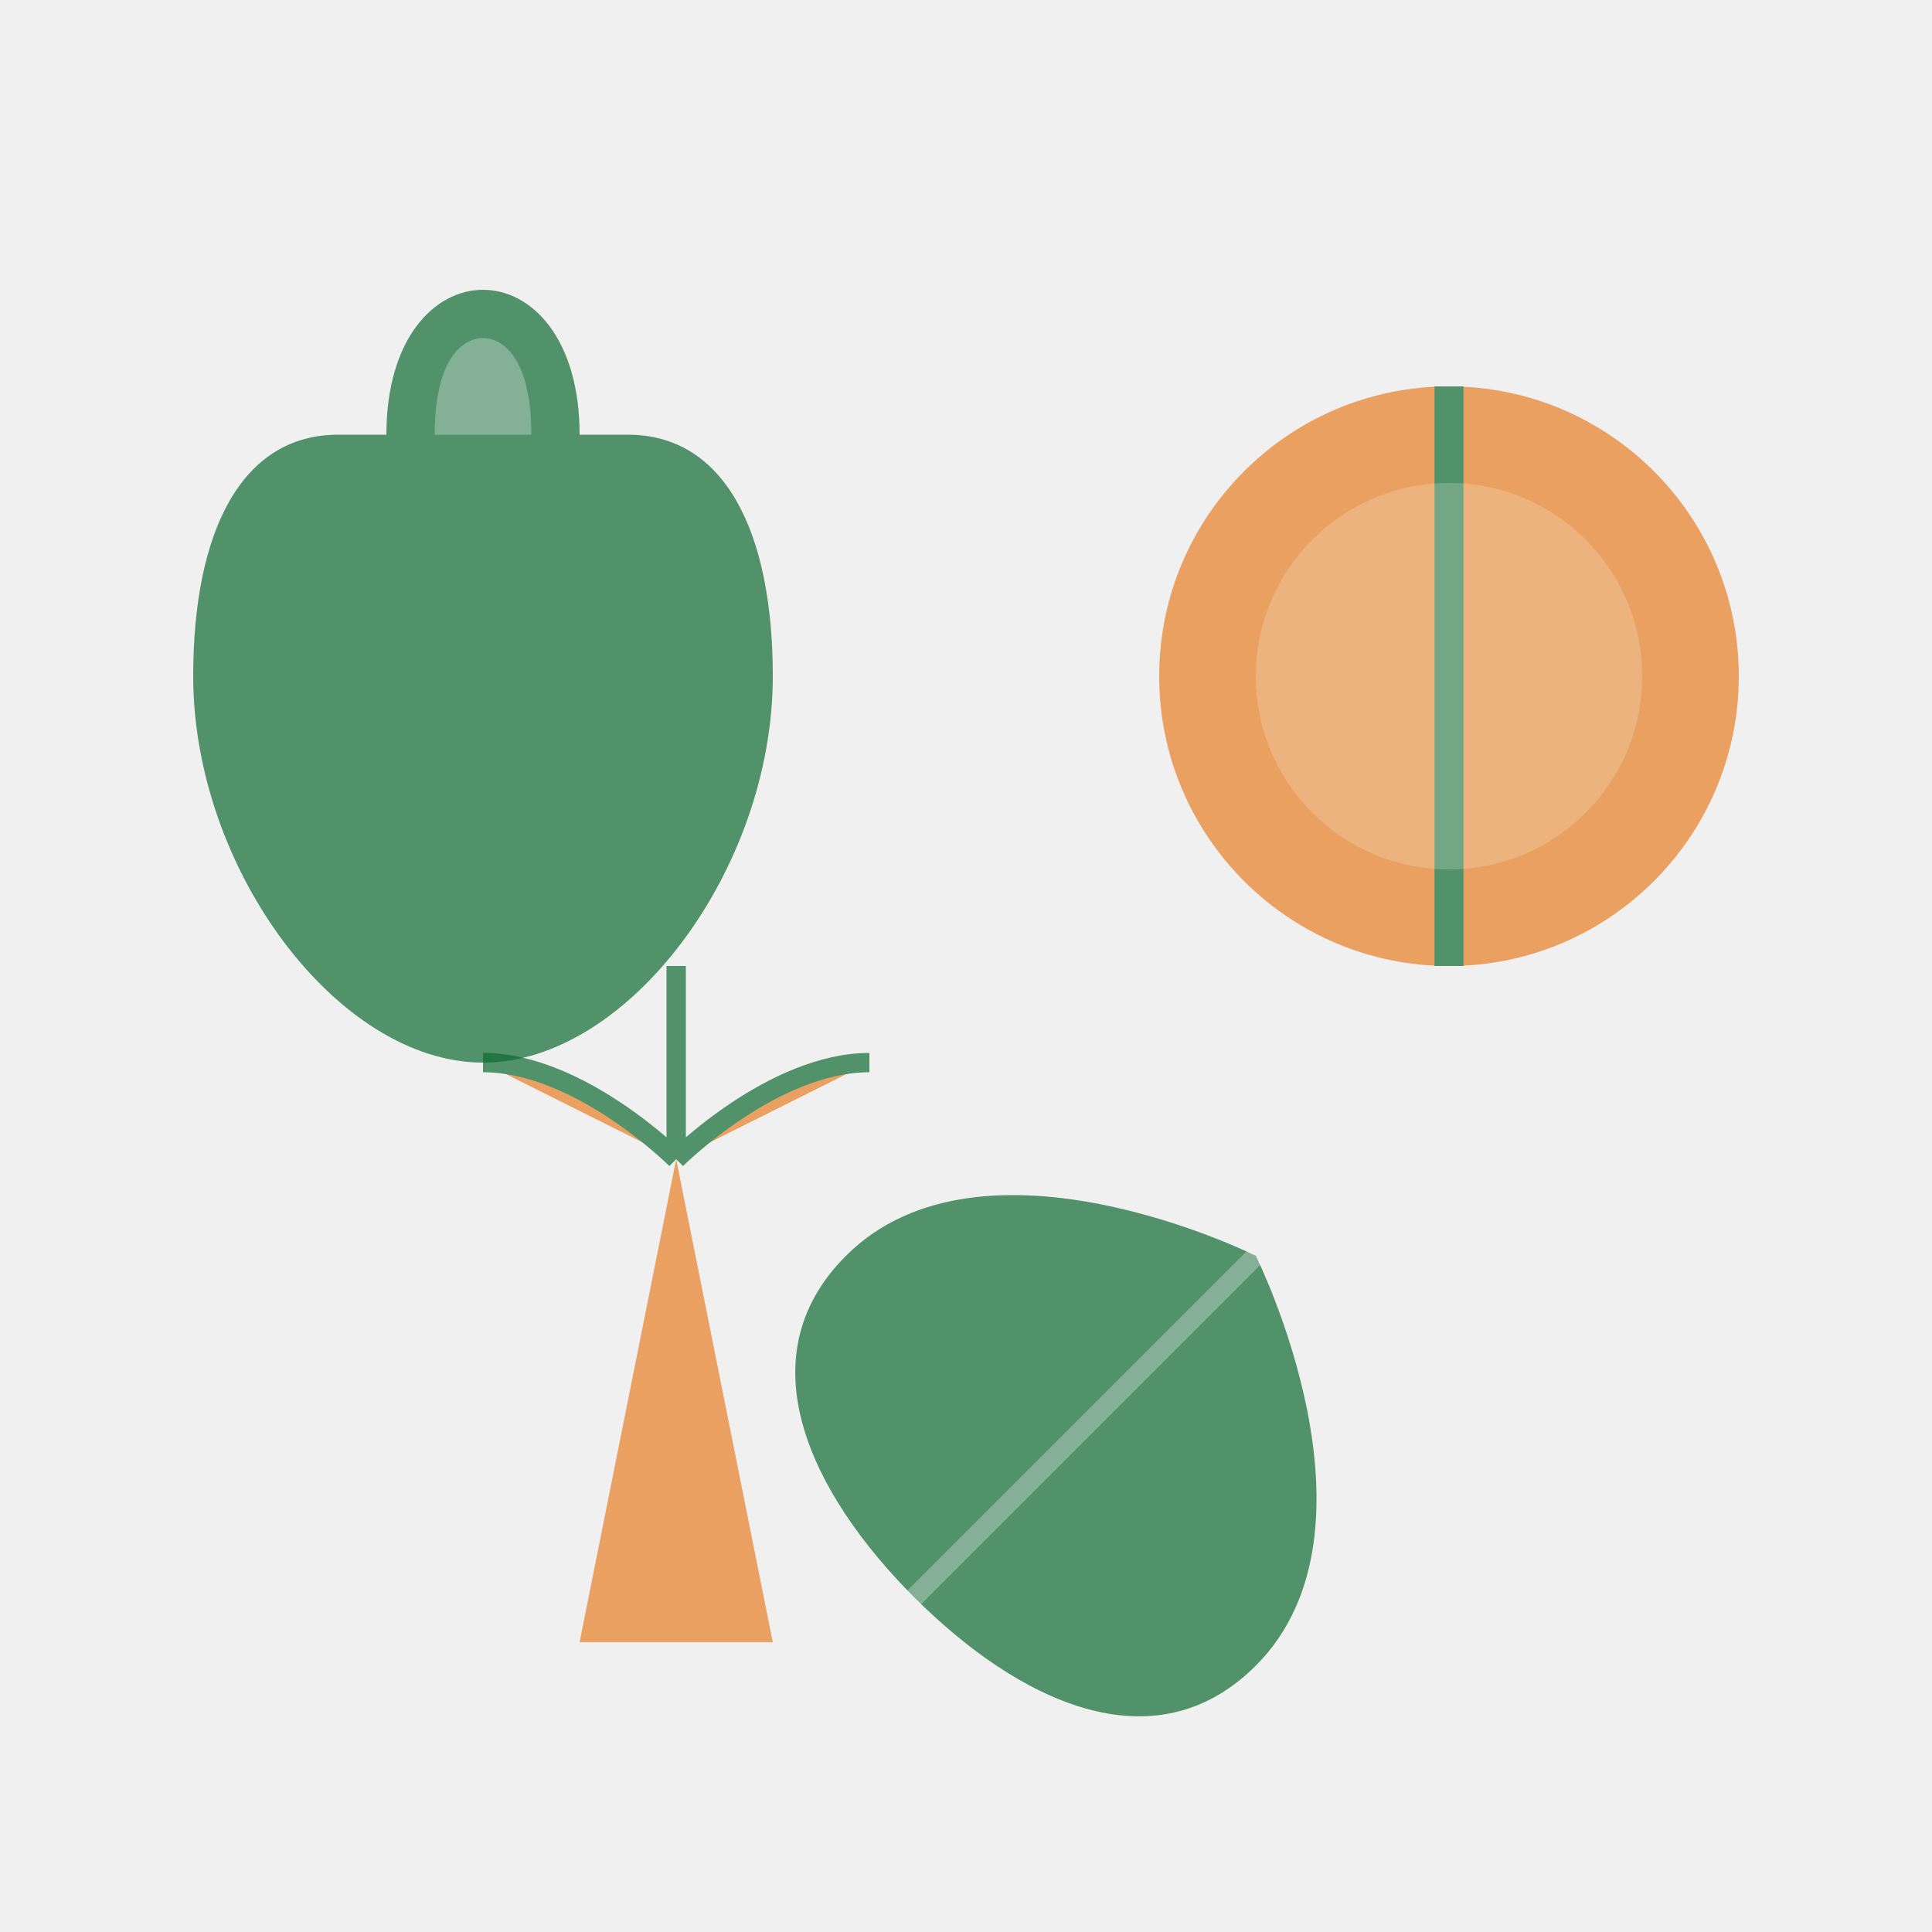
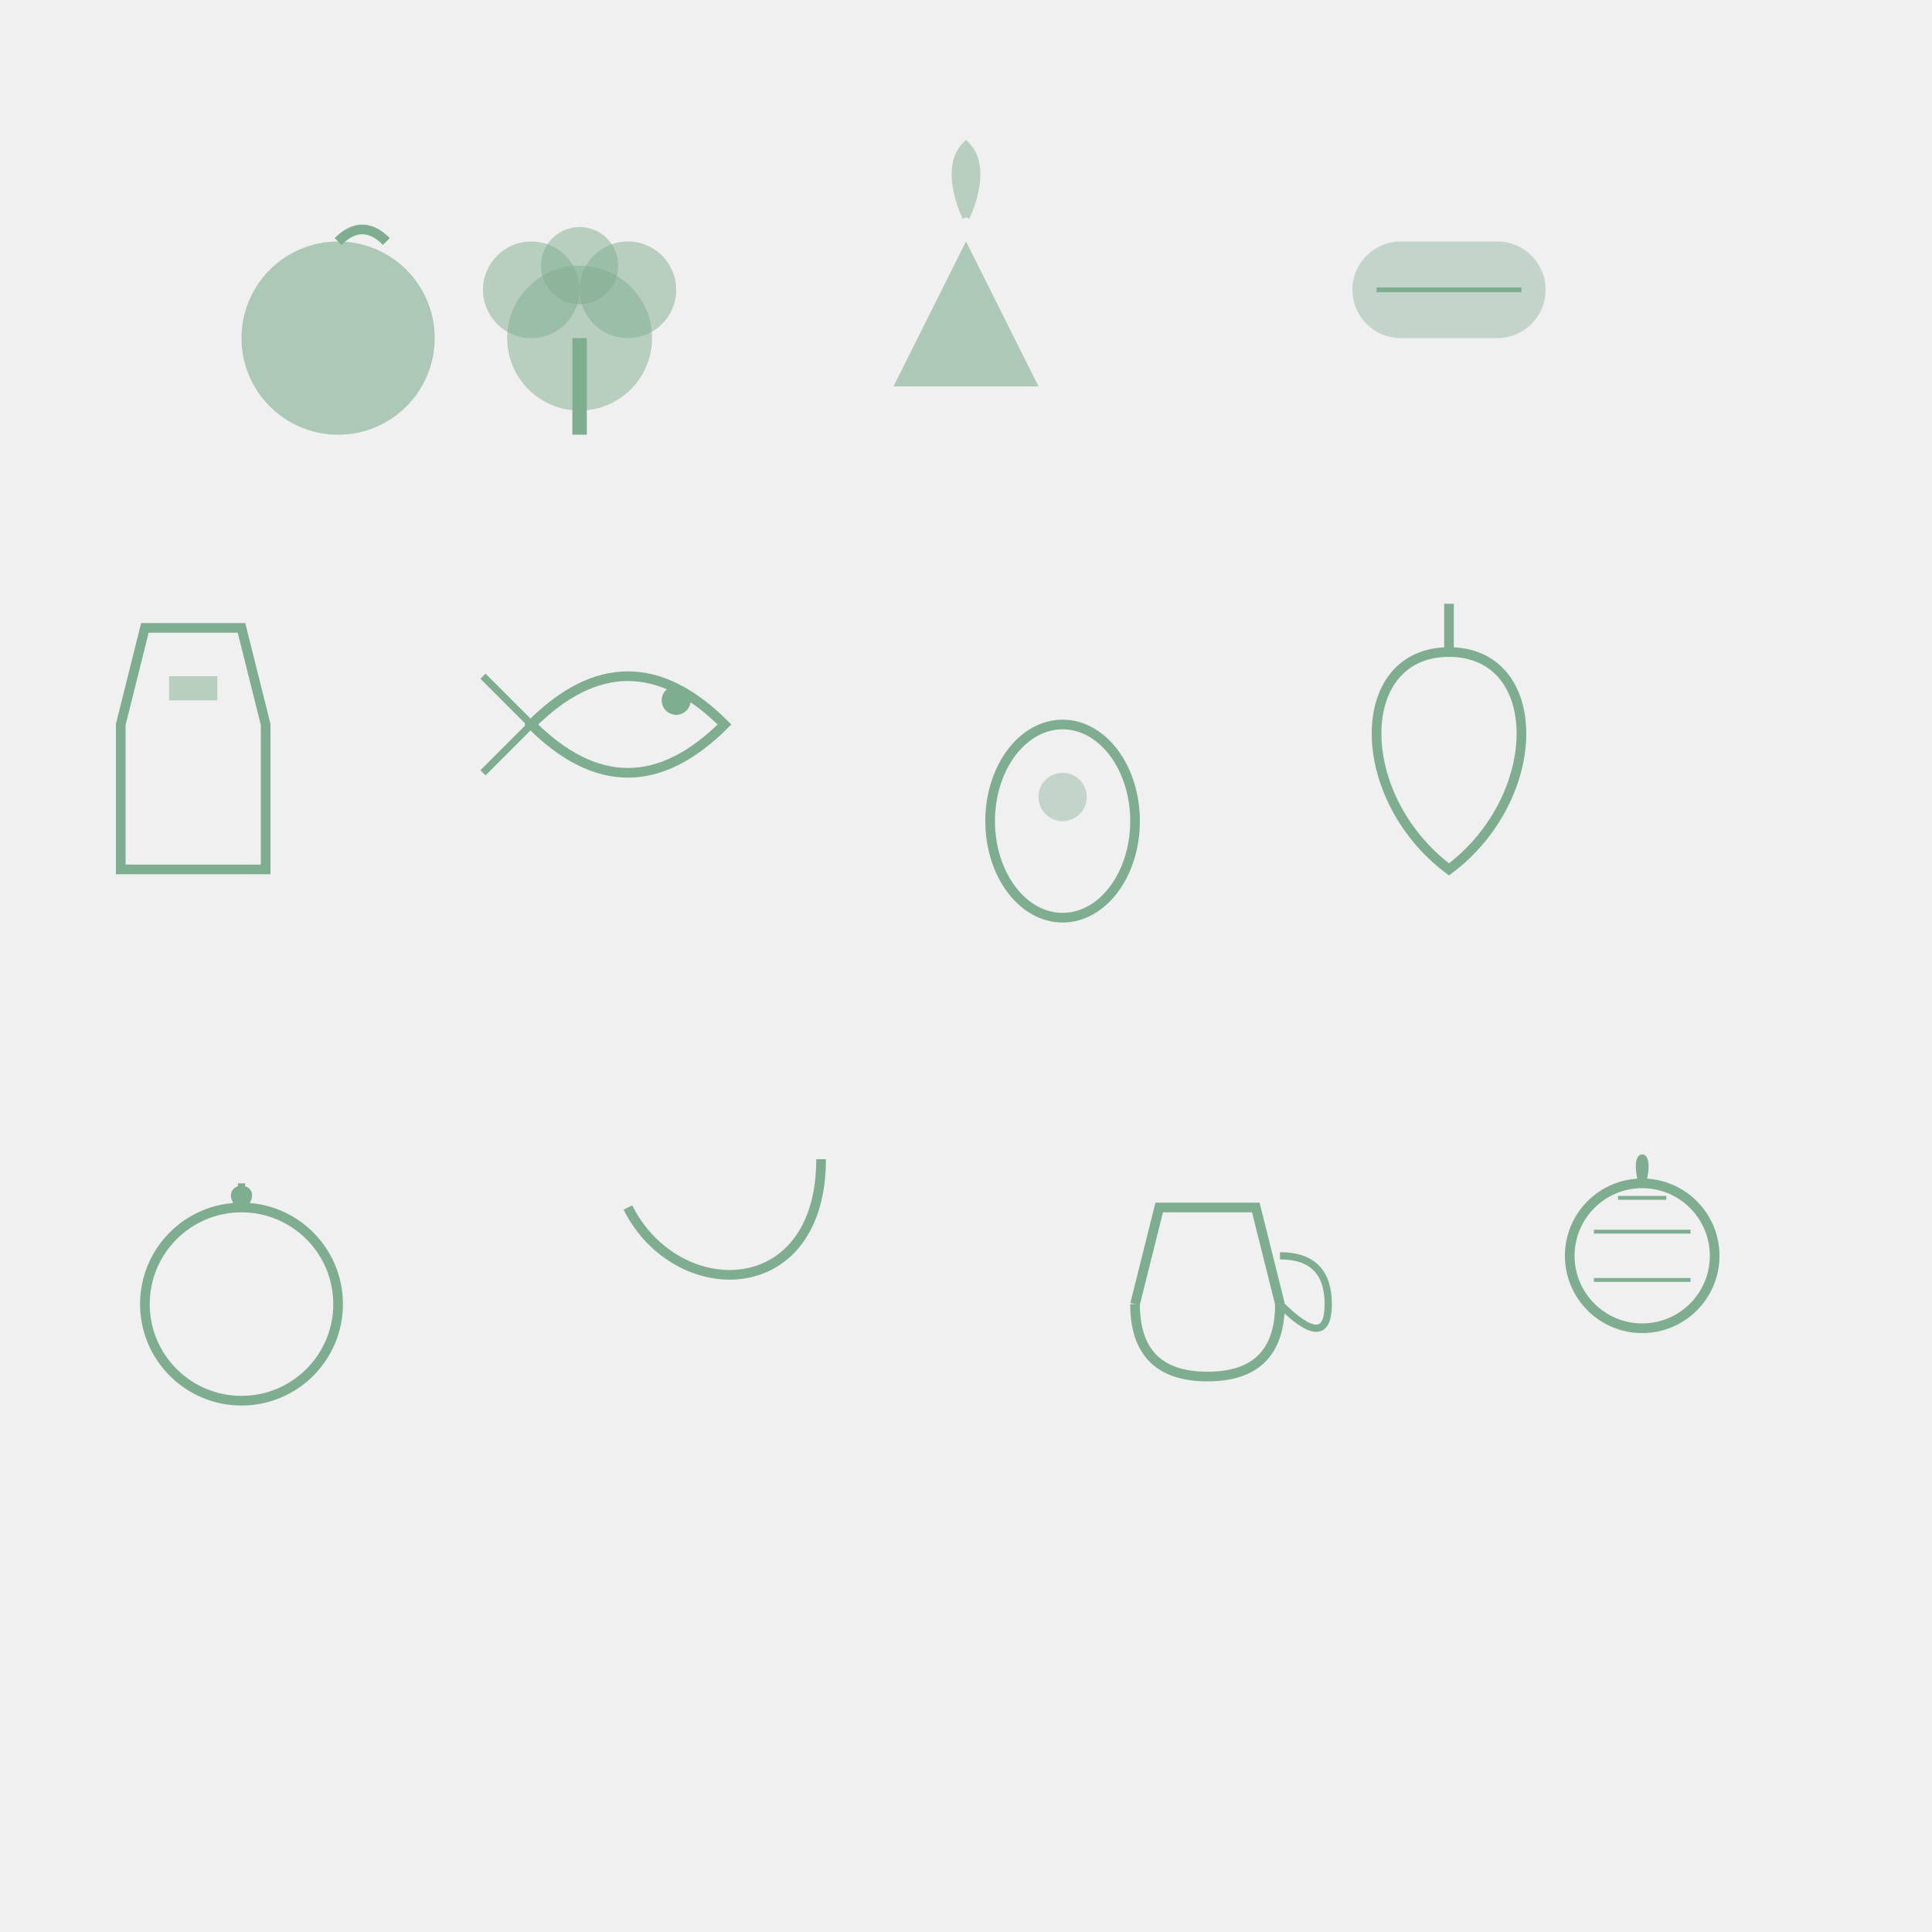
- <svg xmlns="http://www.w3.org/2000/svg" width="200" height="200" viewBox="0 0 200 200" fill="none">
-   <g transform="translate(20, 30)" fill="#0d6a30" opacity="0.7">
-     <path d="M30,0 C25,0 20,5 20,15 L15,15 C5,15 0,25 0,40 C0,60 15,80 30,80 C45,80 60,60 60,40 C60,25 55,15 45,15 L40,15 C40,5 35,0 30,0 Z" />
-     <path d="M30,5 C28,5 25,7 25,15 L35,15 C35,7 32,5 30,5 Z" fill="#FFFFFF" opacity="0.3" />
-   </g>
-   <g transform="translate(120, 40)" fill="#e67e22" opacity="0.7">
-     <circle cx="30" cy="30" r="30" />
-     <path d="M30,0 L30,60" stroke="#0d6a30" stroke-width="3" />
-     <circle cx="30" cy="30" r="20" fill="#FFFFFF" opacity="0.2" />
-   </g>
-   <g transform="translate(50, 120)" fill="#e67e22" opacity="0.7">
-     <path d="M20,0 L30,50 L10,50 Z" />
-     <path d="M20,0 C20,0 10,-10 0,-10 M20,0 C20,0 30,-10 40,-10 M20,0 C20,0 20,-15 20,-20" stroke="#0d6a30" stroke-width="2" />
-   </g>
-   <g transform="translate(130, 130) rotate(45)" fill="#0d6a30" opacity="0.7">
-     <path d="M0,0 C0,0 30,10 30,30 C30,45 15,50 0,50 C-15,50 -30,45 -30,30 C-30,10 0,0 0,0 Z" />
-     <path d="M0,0 L0,50" stroke="#FFFFFF" stroke-width="2" opacity="0.3" />
+ <svg xmlns="http://www.w3.org/2000/svg" width="400" height="400" viewBox="0 0 400 400" fill="none">
+   <g opacity="0.5">
+     <g transform="translate(50, 50)">
+       <circle cx="20" cy="20" r="20" fill="#0d6a30" opacity="0.6" />
+       <path d="M20,0 Q25,-5 30,0" stroke="#0d6a30" stroke-width="2" />
+     </g>
+     <g transform="translate(120, 70)">
+       <circle cx="0" cy="0" r="15" fill="#0d6a30" opacity="0.5" />
+       <circle cx="10" cy="-10" r="10" fill="#0d6a30" opacity="0.5" />
+       <circle cx="-10" cy="-10" r="10" fill="#0d6a30" opacity="0.5" />
+       <circle cx="0" cy="-15" r="8" fill="#0d6a30" opacity="0.5" />
+       <path d="M0,0 L0,20" stroke="#0d6a30" stroke-width="3" />
+     </g>
+     <g transform="translate(200, 50)">
+       <path d="M0,0 L15,30 L-15,30 Z" fill="#0d6a30" opacity="0.6" />
+       <path d="M0,-5 C0,-5 -5,-15 0,-20 C5,-15 0,-5 0,-5" stroke="#0d6a30" stroke-width="1.5" fill="#0d6a30" opacity="0.5" />
+     </g>
+     <g transform="translate(300, 60)">
+       <rect x="-20" y="-10" width="40" height="20" rx="10" fill="#0d6a30" opacity="0.4" />
+       <line x1="-15" y1="0" x2="15" y2="0" stroke="#0d6a30" stroke-width="1" />
+     </g>
+     <g transform="translate(40, 150)">
+       <path d="M-10,-20 L10,-20 L15,0 L15,30 L-15,30 L-15,0 Z" fill="none" stroke="#0d6a30" stroke-width="2" />
+       <rect x="-5" y="-10" width="10" height="5" fill="#0d6a30" opacity="0.5" />
+     </g>
+     <g transform="translate(130, 150)">
+       <path d="M-20,0 Q0,-20 20,0 Q0,20 -20,0 Z" fill="none" stroke="#0d6a30" stroke-width="2" />
+       <circle cx="10" cy="-5" r="3" fill="#0d6a30" />
+       <path d="M-20,0 L-30,10 M-20,0 L-30,-10" stroke="#0d6a30" stroke-width="1.5" />
+     </g>
+     <g transform="translate(220, 170)">
+       <ellipse cx="0" cy="0" rx="15" ry="20" fill="none" stroke="#0d6a30" stroke-width="2" />
+       <circle cx="0" cy="-5" r="5" fill="#0d6a30" opacity="0.4" />
+     </g>
+     <g transform="translate(300, 150)">
+       <path d="M0,-15 C20,-15 20,15 0,30 C-20,15 -20,-15 0,-15 Z" fill="none" stroke="#0d6a30" stroke-width="2" />
+       <path d="M0,-15 L0,-25" stroke="#0d6a30" stroke-width="2" />
+     </g>
+     <g transform="translate(50, 270)">
+       <circle cx="0" cy="0" r="20" fill="none" stroke="#0d6a30" stroke-width="2" />
+       <path d="M0,-20 C-5,-25 5,-25 0,-20" stroke="#0d6a30" stroke-width="1.5" />
+       <path d="M0,-20 L0,-25" stroke="#0d6a30" stroke-width="1.5" />
+     </g>
+     <g transform="translate(150, 250)">
+       <path d="M-20,0 C-10,20 20,20 20,-10" fill="none" stroke="#0d6a30" stroke-width="2" />
+     </g>
+     <g transform="translate(250, 270)">
+       <path d="M-15,0 L-10,-20 L10,-20 L15,0" fill="none" stroke="#0d6a30" stroke-width="2" />
+       <path d="M-15,0 Q-15,15 0,15 Q15,15 15,0" fill="none" stroke="#0d6a30" stroke-width="2" />
+       <path d="M15,-10 Q25,-10 25,0 Q25,10 15,0" fill="none" stroke="#0d6a30" stroke-width="1.5" />
+     </g>
+     <g transform="translate(340, 260)">
+       <circle cx="0" cy="0" r="15" fill="none" stroke="#0d6a30" stroke-width="2" />
+       <path d="M0,-15 C-2,-22 2,-22 0,-15" stroke="#0d6a30" stroke-width="1.5" />
+       <path d="M-5,-12 L5,-12 M-10,-5 L10,-5 M-10,5 L10,5" stroke="#0d6a30" stroke-width="0.8" />
+     </g>
  </g>
</svg>
